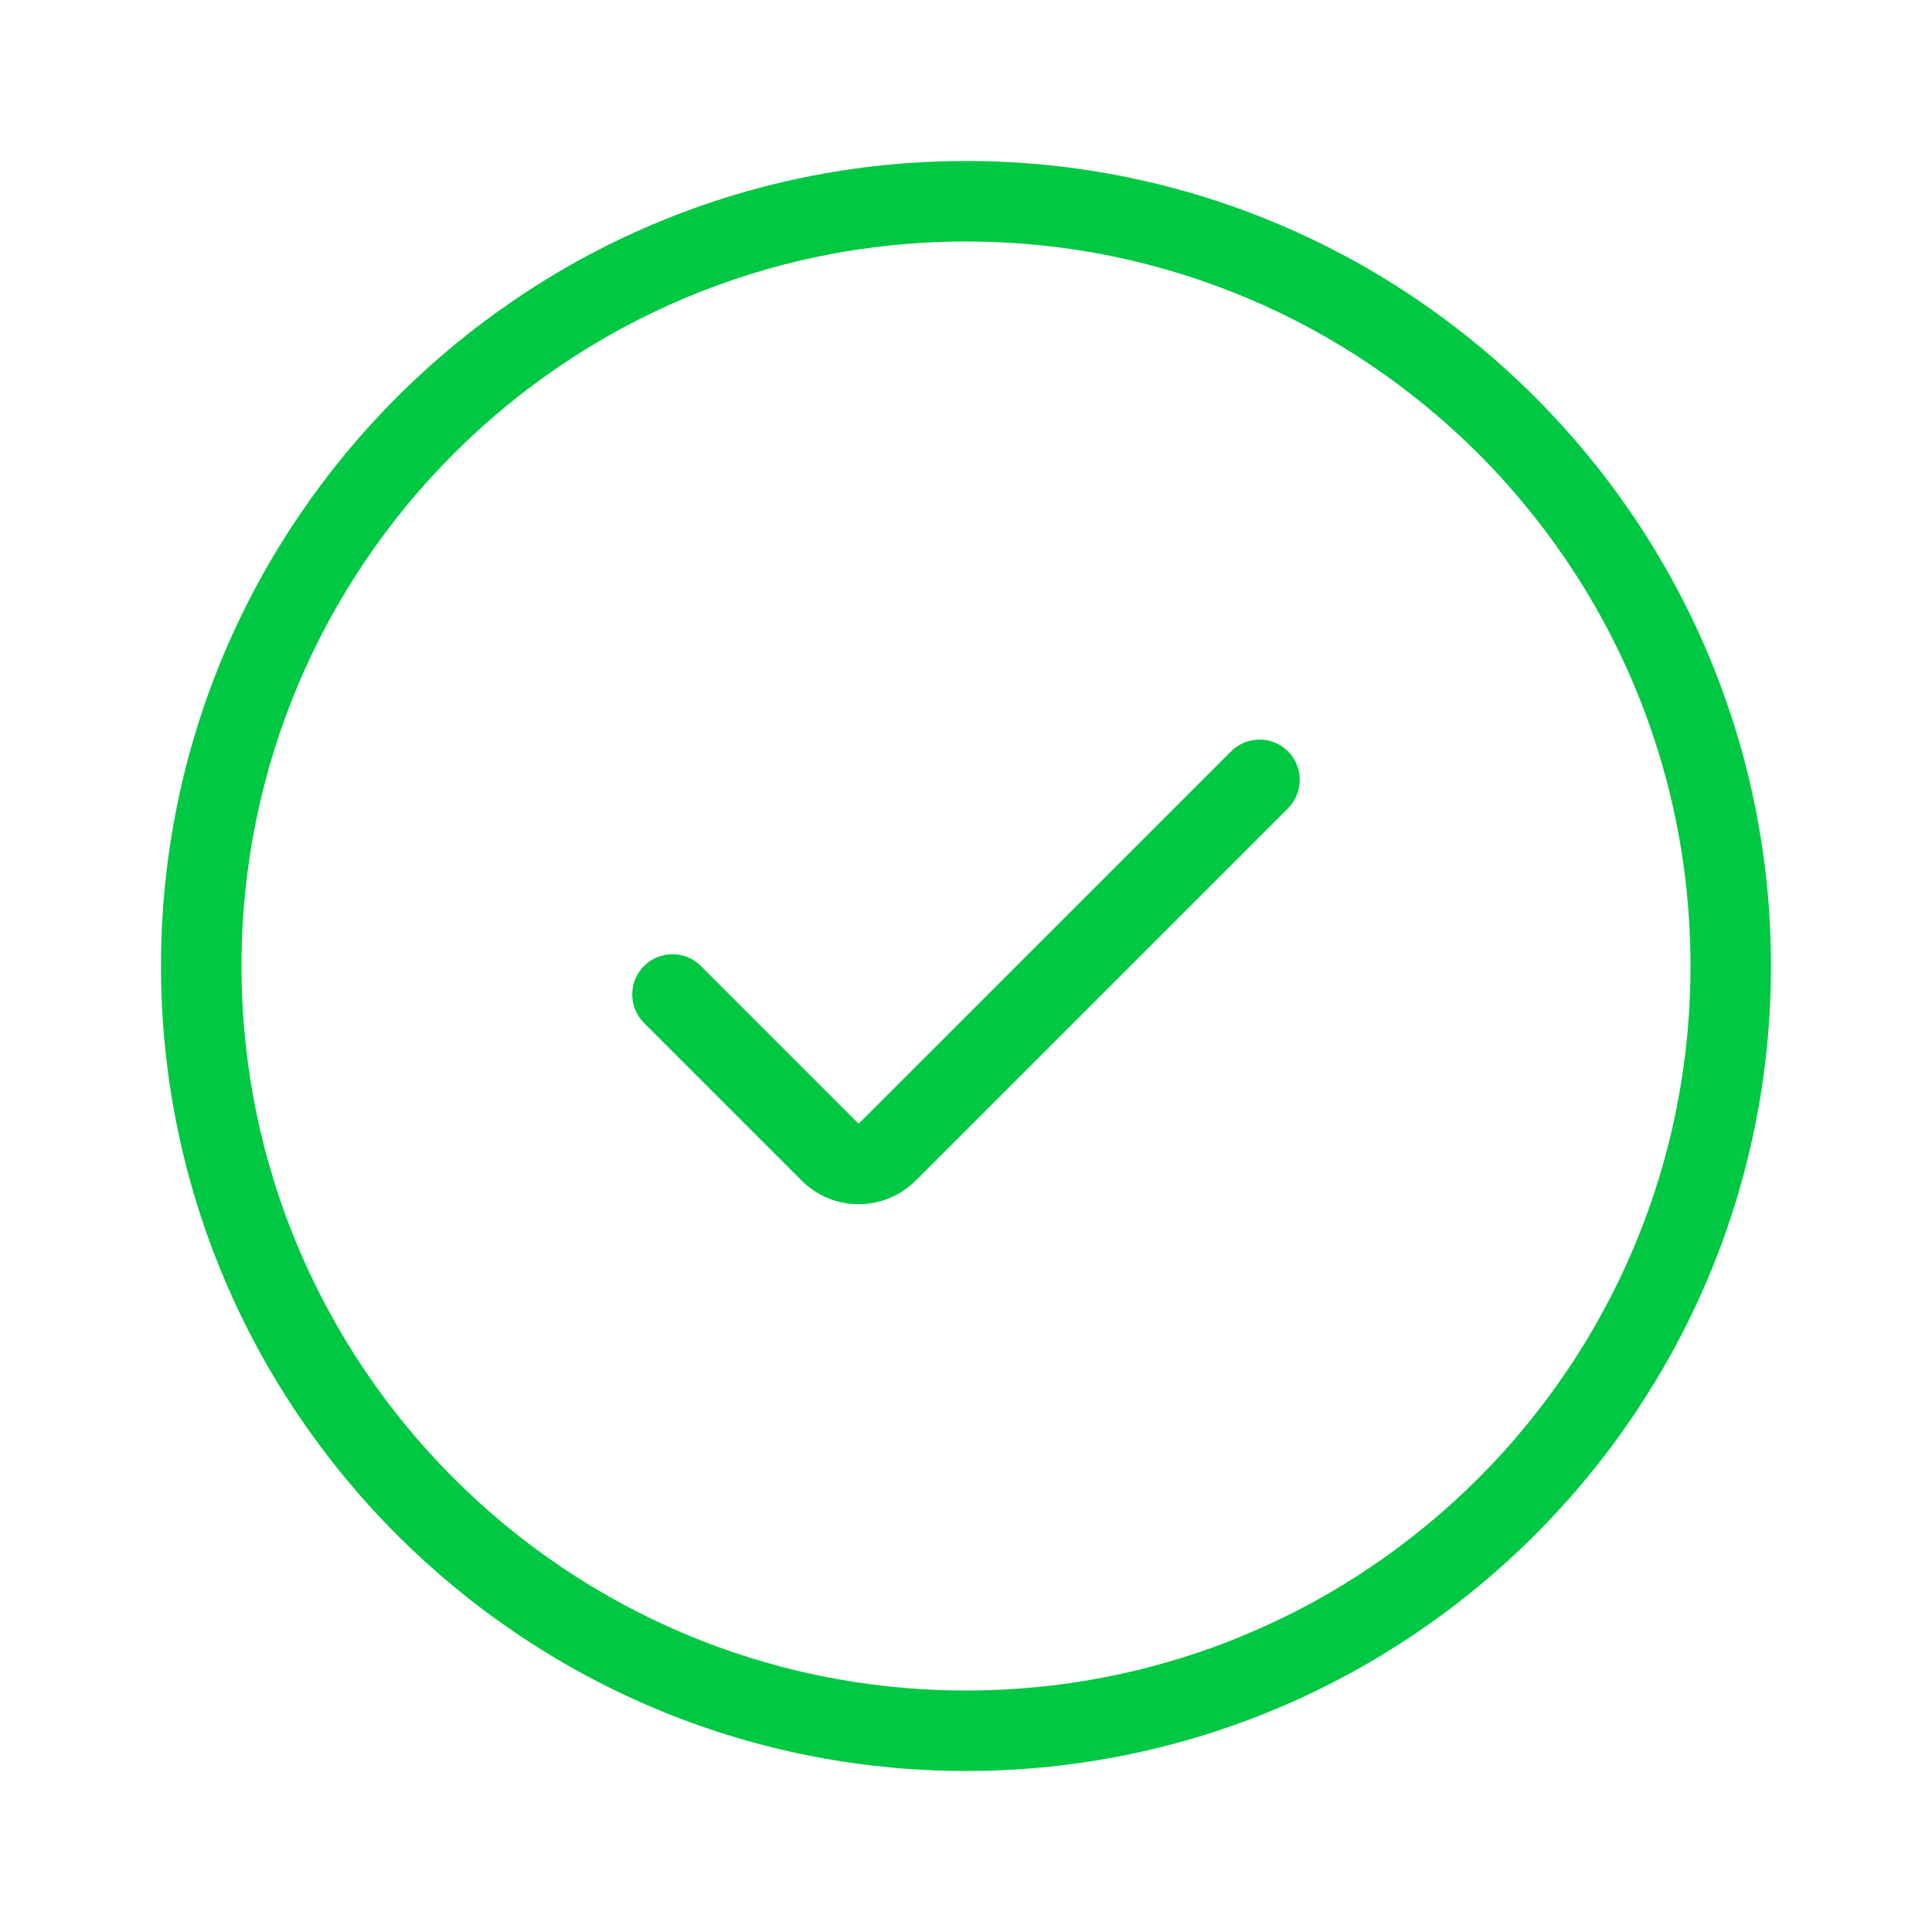
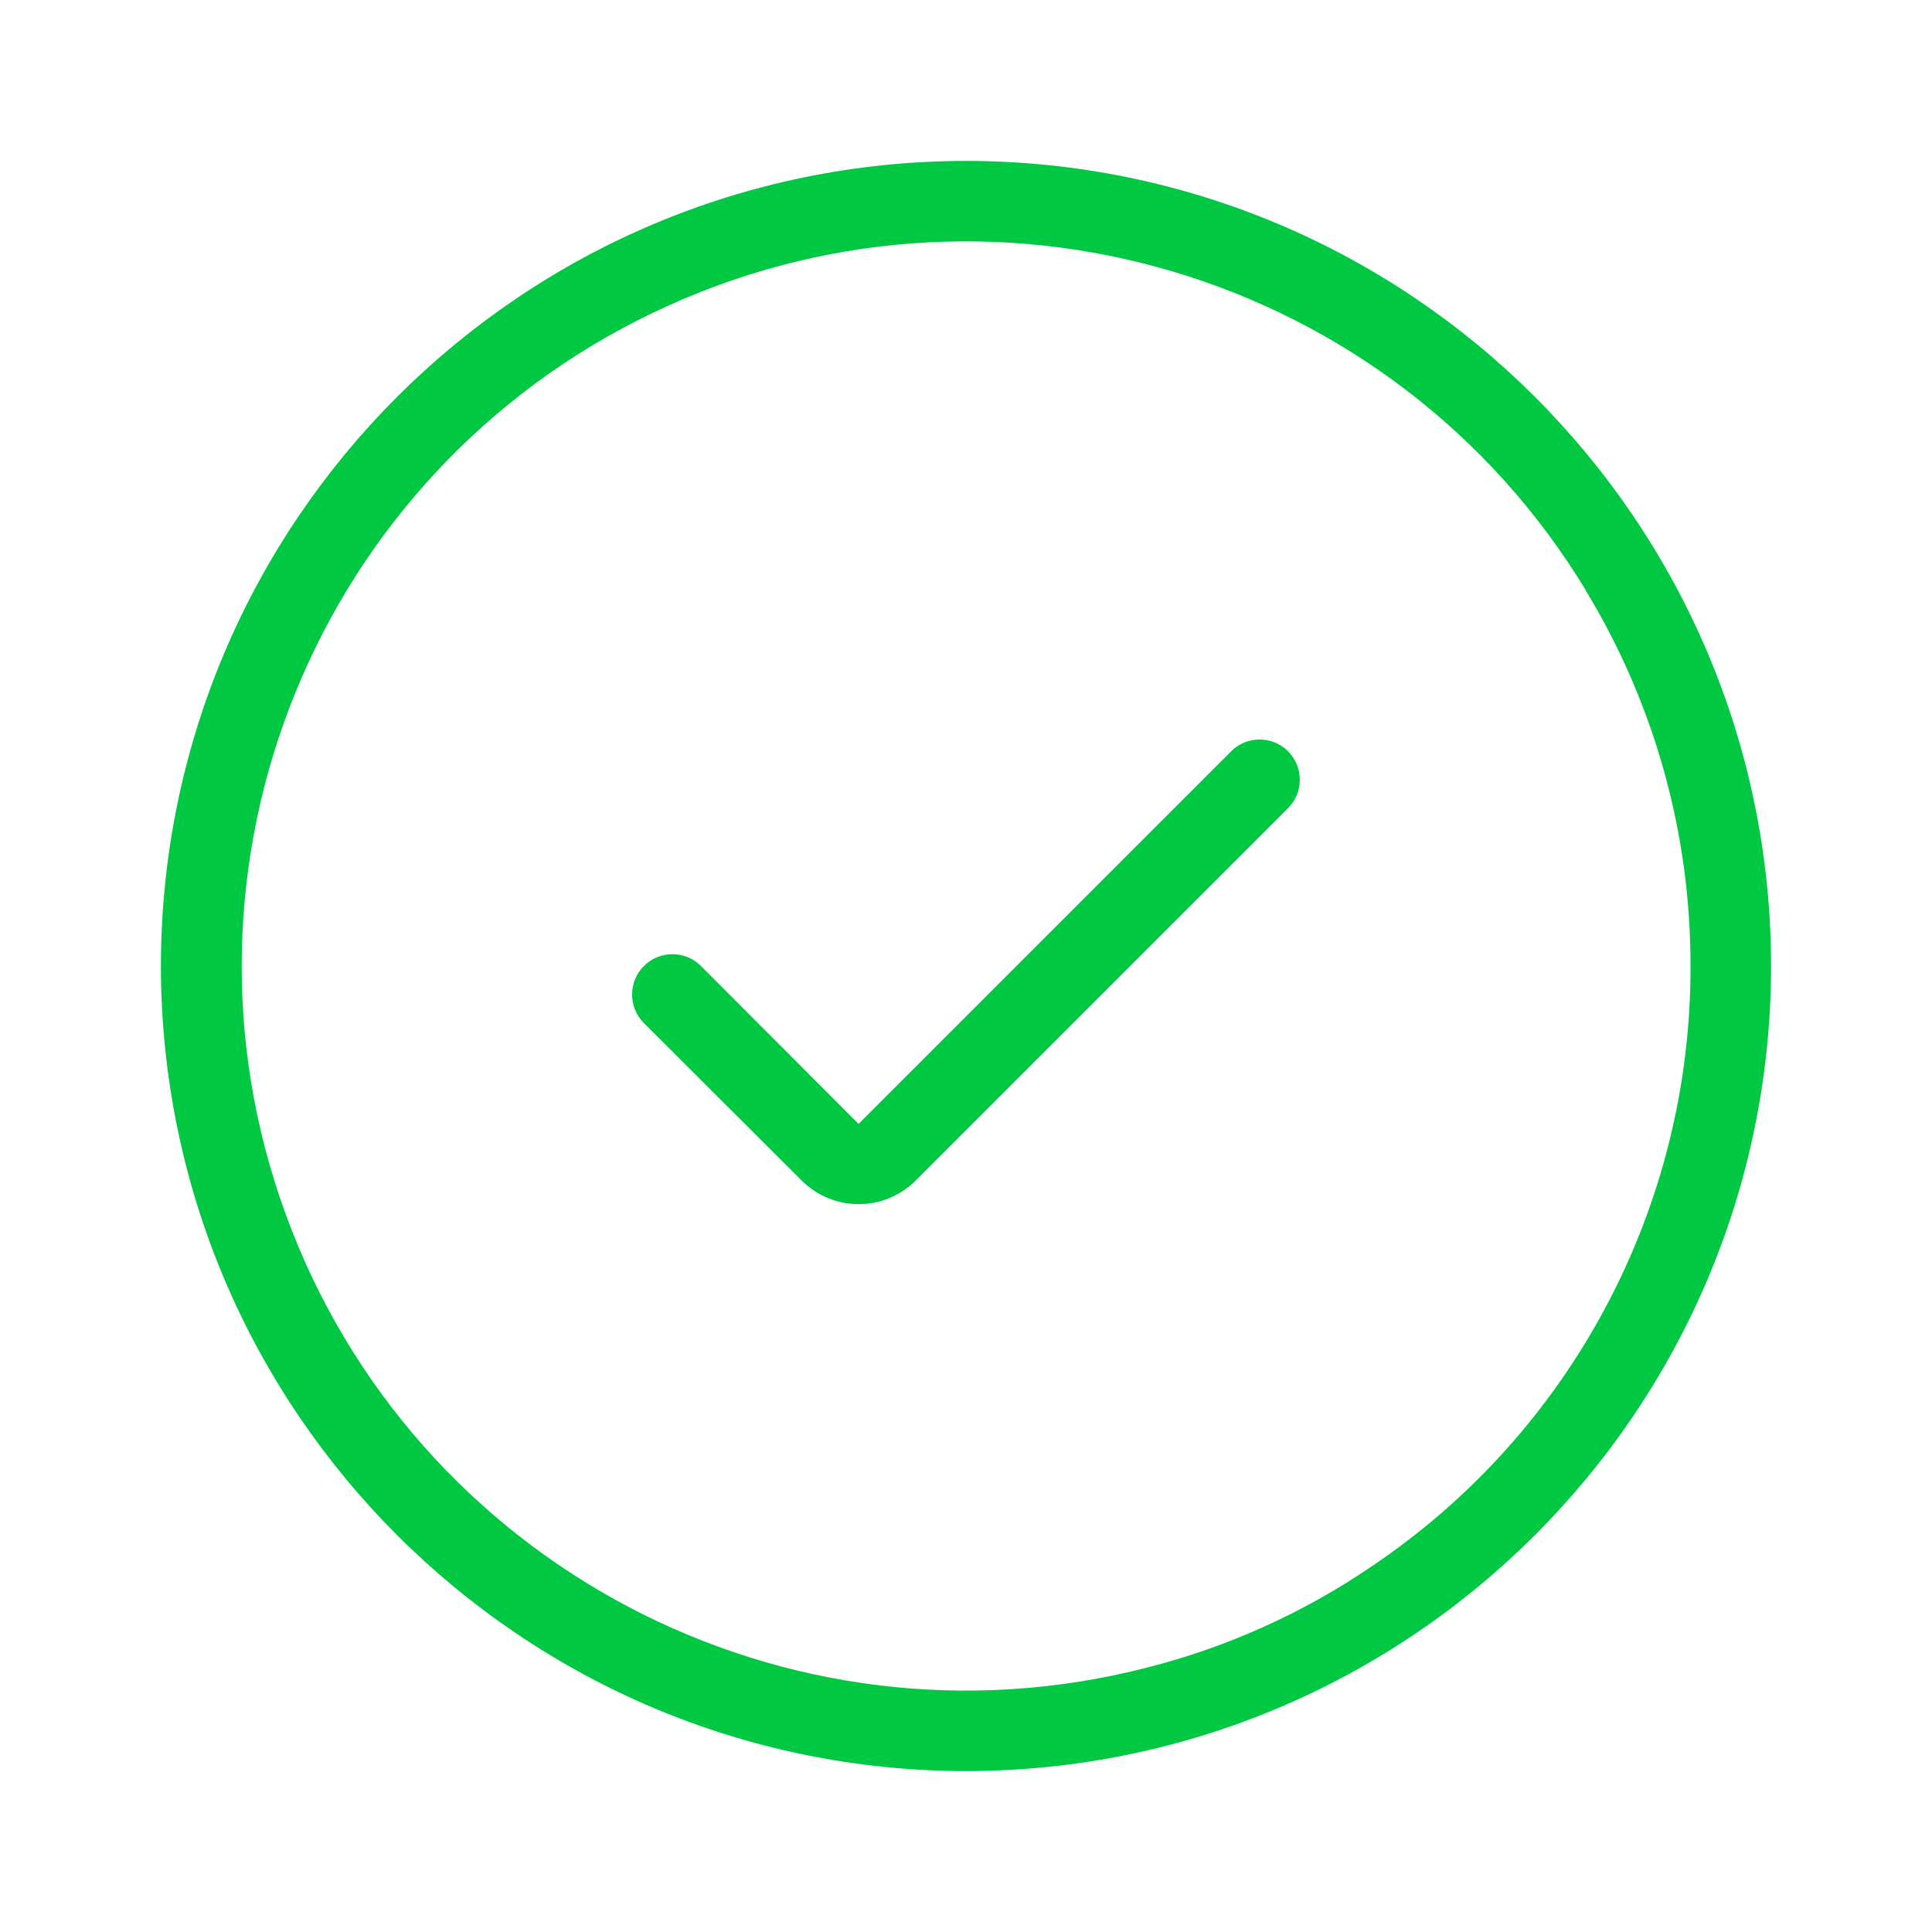
<svg xmlns="http://www.w3.org/2000/svg" width="64" height="64" viewBox="0 0 64 64" fill="none">
-   <path fill-rule="evenodd" clip-rule="evenodd" d="M32 5.333C17.296 5.333 5.333 17.295 5.333 32C5.333 46.704 17.296 58.666 32 58.666C46.704 58.666 58.666 46.704 58.666 32C58.666 17.295 46.704 5.333 32 5.333ZM52.526 19.555C54.73 23.182 56 27.444 56 32C56 36.556 54.73 40.815 52.526 44.445C52.125 45.104 51.692 45.745 51.232 46.359C50.77 46.976 50.281 47.569 49.765 48.138C48.733 49.273 47.592 50.312 46.36 51.23C46.053 51.463 45.737 51.684 45.419 51.901C44.142 52.766 42.779 53.508 41.341 54.112C40.983 54.267 40.619 54.411 40.253 54.544C39.515 54.812 38.764 55.047 37.997 55.244C36.081 55.738 34.071 56 32 56C18.747 56 8 45.254 8 32C8 18.746 18.747 8 32 8C34.071 8 36.081 8.262 37.997 8.756C38.764 8.953 39.515 9.186 40.253 9.458C40.619 9.592 40.983 9.733 41.341 9.885C42.779 10.492 44.142 11.237 45.419 12.099C45.737 12.316 46.053 12.537 46.36 12.77C47.592 13.691 48.733 14.724 49.765 15.862C50.281 16.431 50.77 17.026 51.232 17.641C51.692 18.258 52.125 18.896 52.526 19.555Z" fill="#01C843" />
-   <path d="M28.444 37.225L23.219 32C22.968 31.75 22.63 31.61 22.276 31.61C21.922 31.61 21.583 31.75 21.333 32C21.083 32.25 20.943 32.589 20.943 32.943C20.943 33.296 21.083 33.635 21.333 33.885L26.559 39.111C26.806 39.358 27.1 39.555 27.424 39.689C27.747 39.823 28.094 39.892 28.445 39.892C28.795 39.892 29.142 39.823 29.465 39.689C29.789 39.555 30.083 39.358 30.331 39.111L42.667 26.775C42.916 26.525 43.057 26.186 43.057 25.832C43.057 25.479 42.916 25.139 42.667 24.889C42.416 24.639 42.078 24.499 41.724 24.499C41.37 24.499 41.031 24.639 40.781 24.889L28.444 37.225Z" fill="#01C843" />
+   <path fill-rule="evenodd" clip-rule="evenodd" fill="#01C843" d="M32 5.33A26.7 26.7 0 0 0 5.33 32 26.7 26.7 0 0 0 32 58.67 26.7 26.7 0 0 0 58.67 32 26.7 26.7 0 0 0 32 5.33Zm20.53 14.23A23.88 23.88 0 0 1 56 32a23.89 23.89 0 0 1-10.58 19.9A23.46 23.46 0 0 1 38 55.24a24 24 0 1 1 14.53-35.69Z" />
+   <path fill="#01C843" d="M28.44 37.23 23.22 32a1.33 1.33 0 0 0-1.89 1.89l5.23 5.22a2.67 2.67 0 0 0 3.77 0l12.34-12.34a1.33 1.33 0 0 0-1.89-1.88L28.44 37.23Z" />
</svg>
